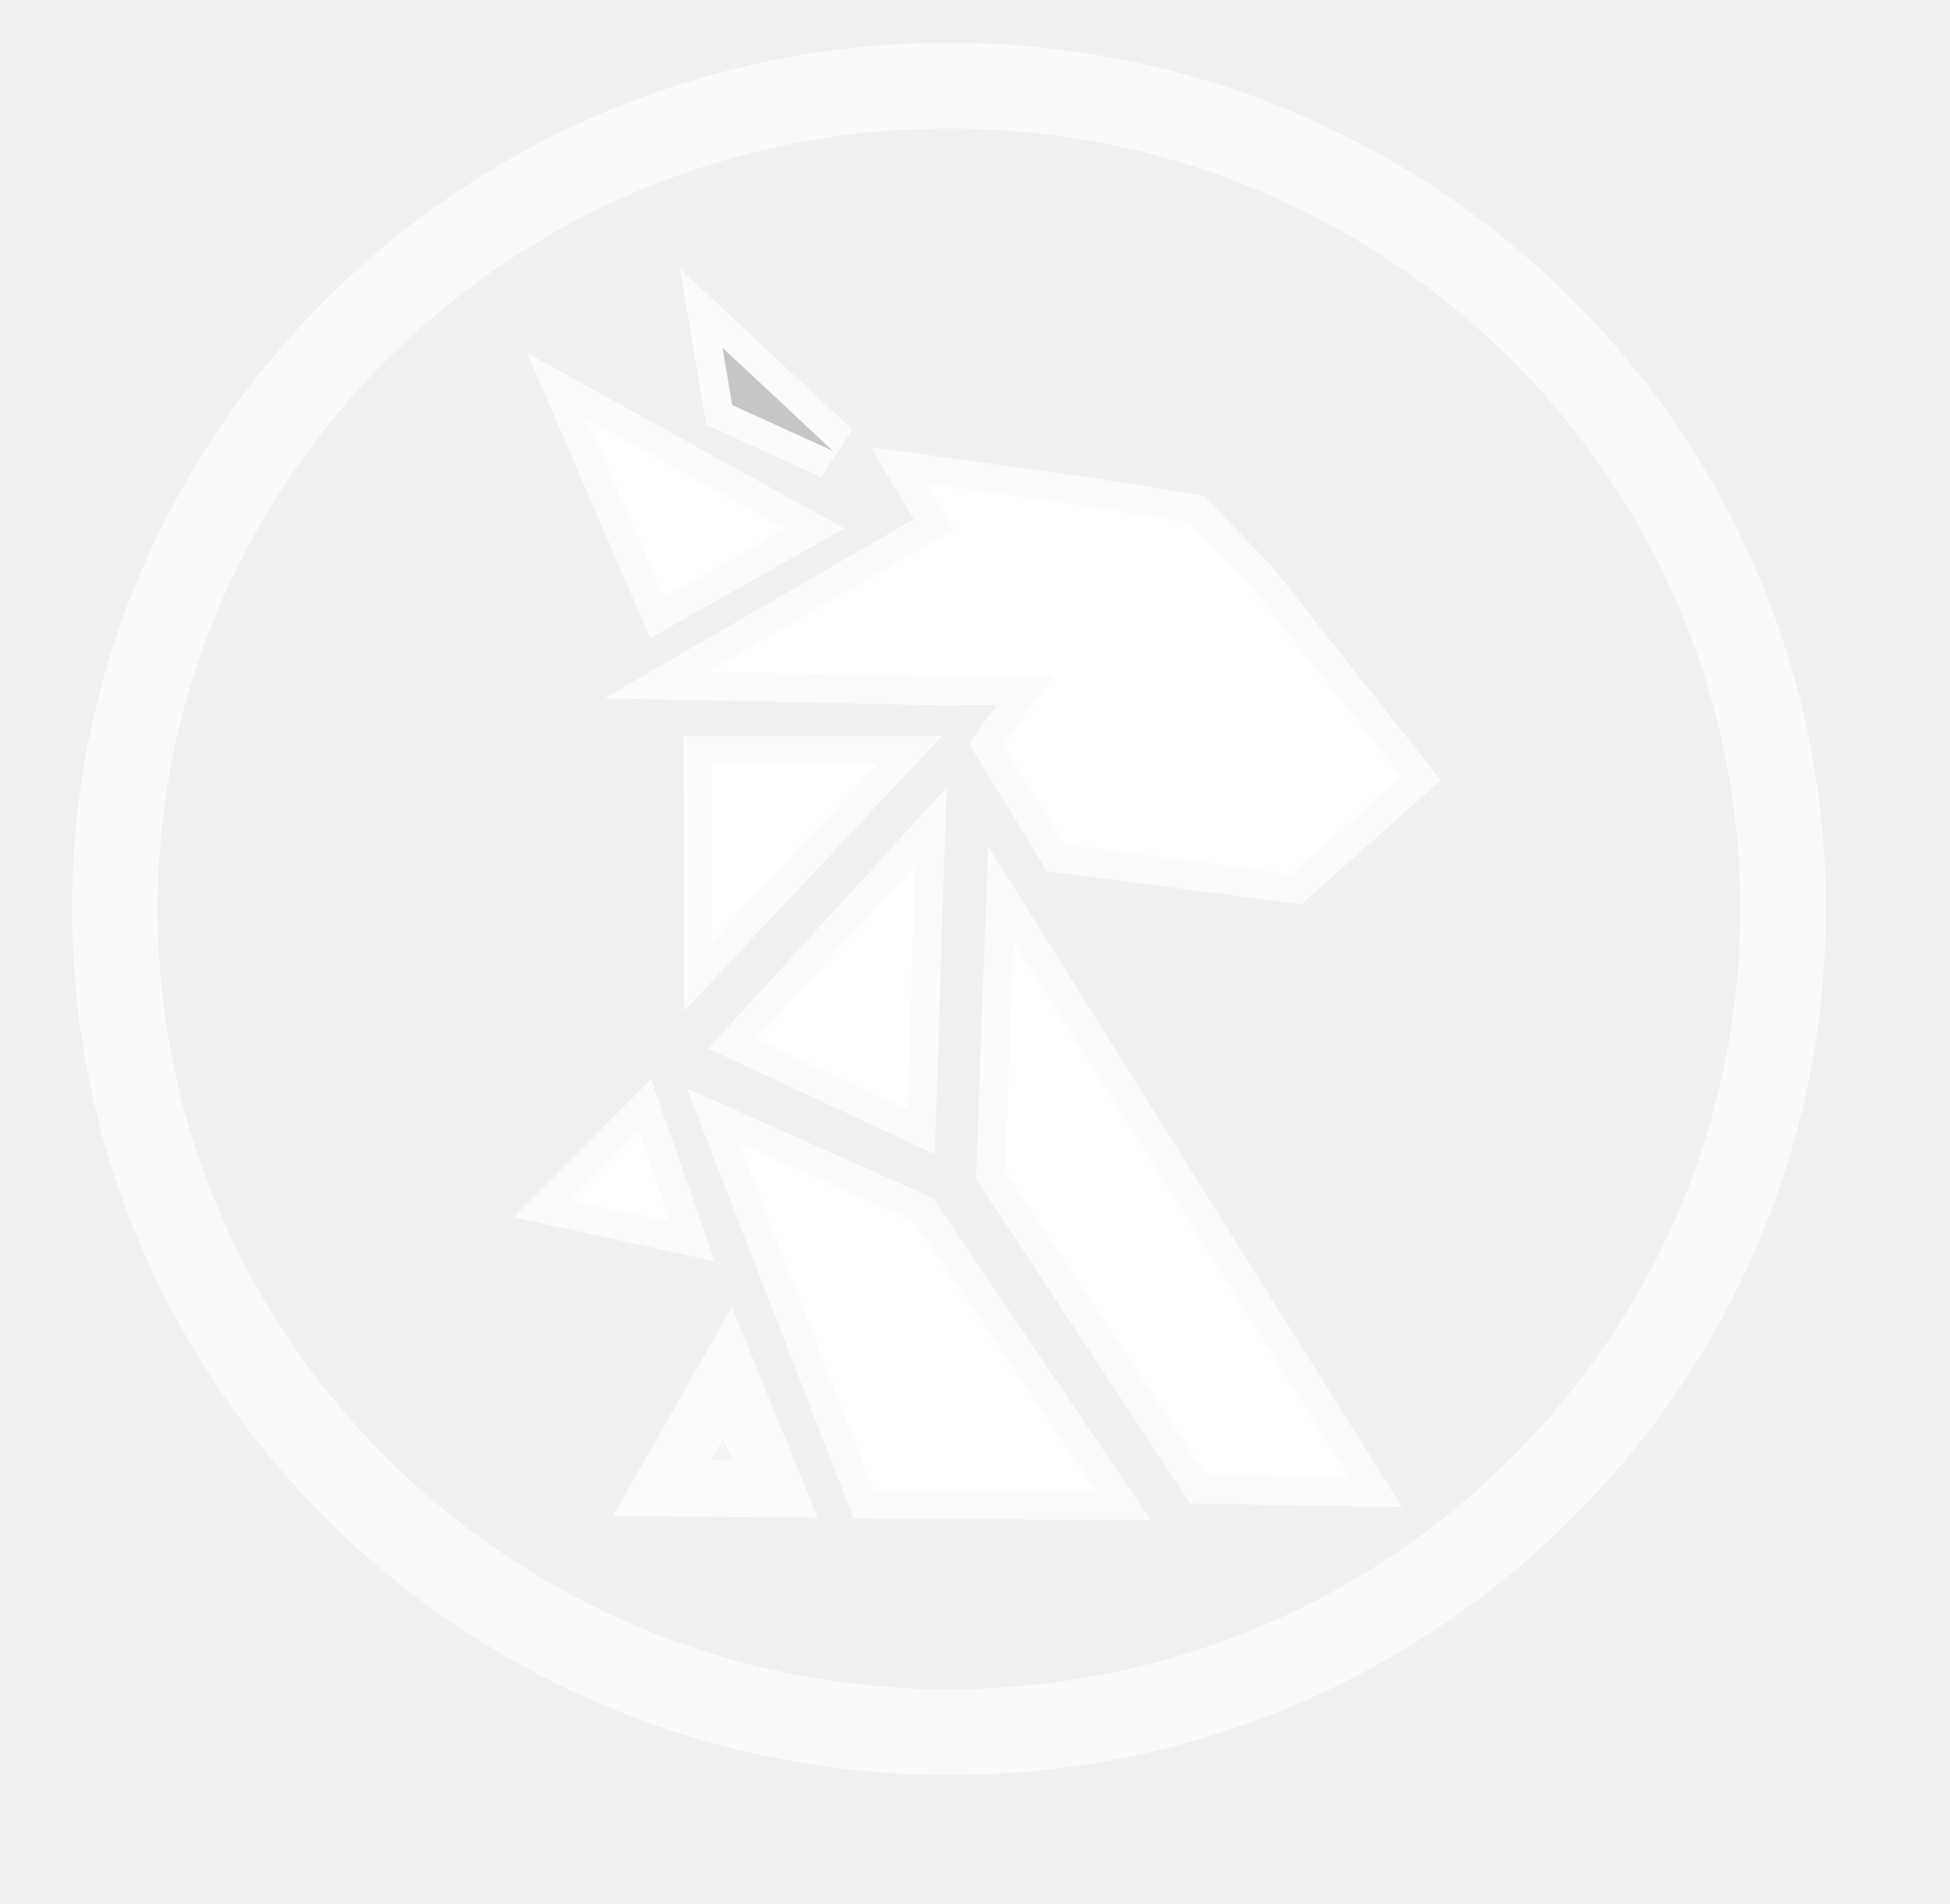
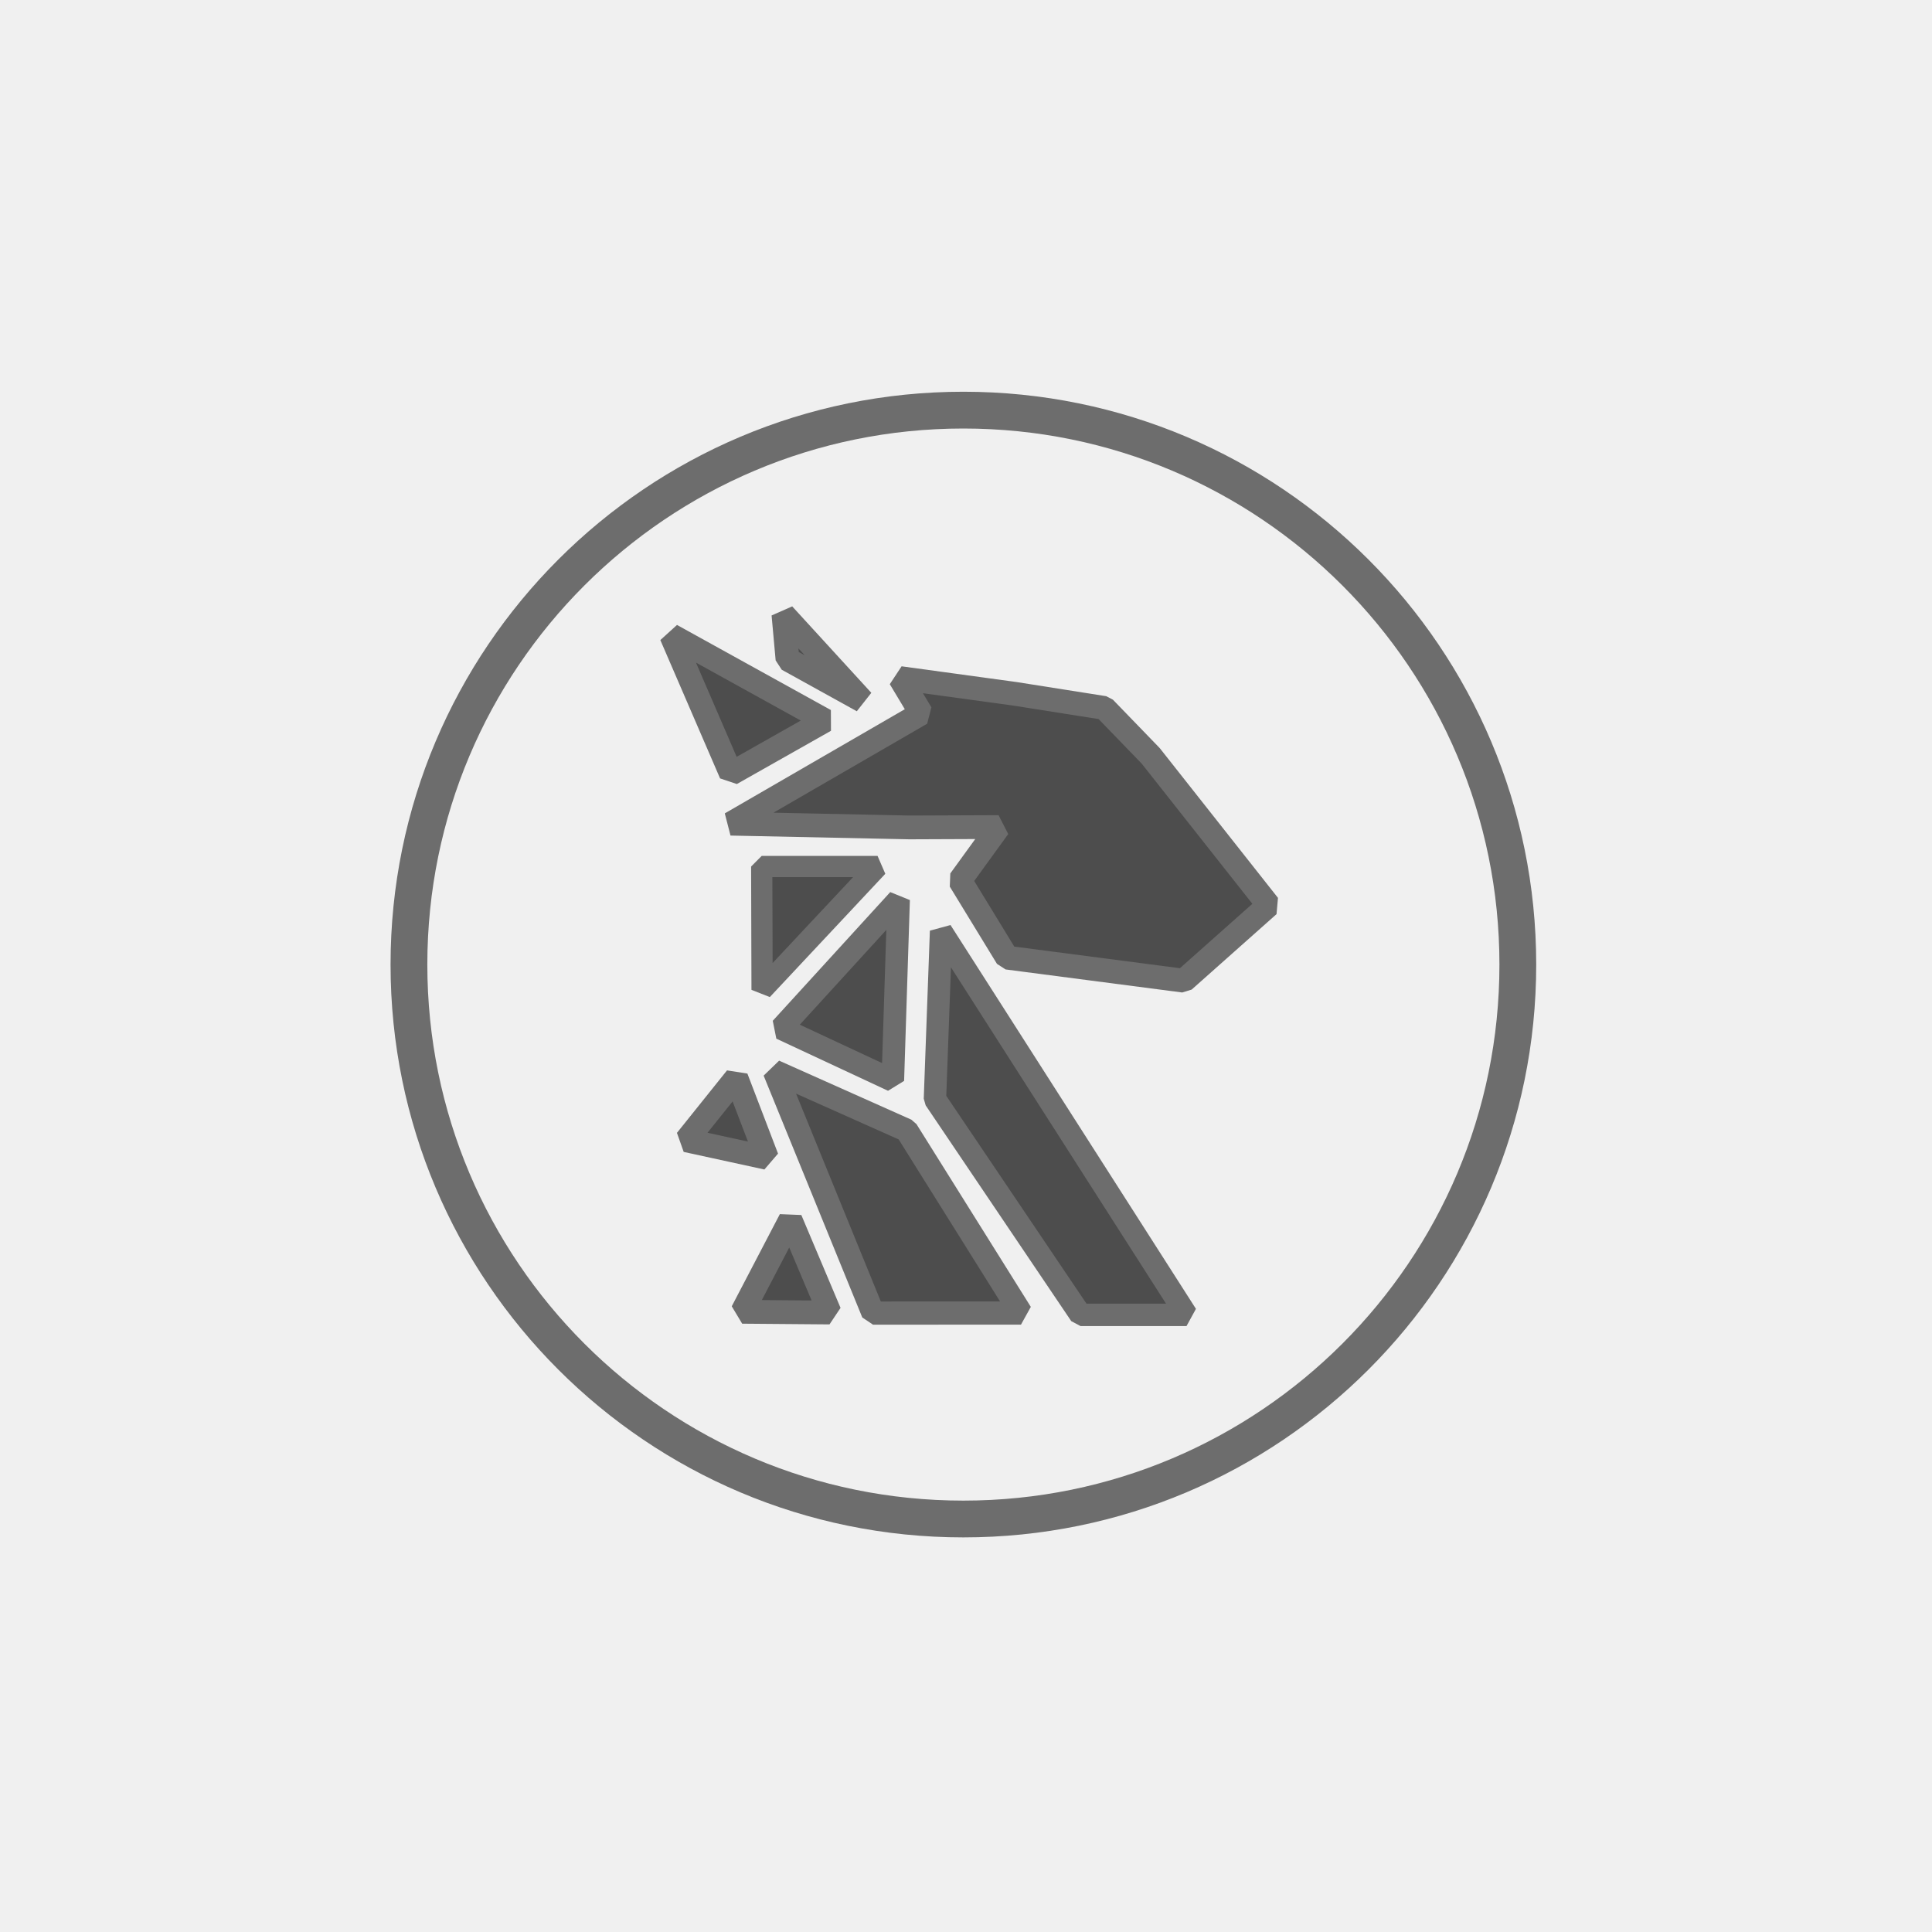
- <svg xmlns="http://www.w3.org/2000/svg" width="210mm" height="205mm" viewBox="0 0 210 205" version="1.1" id="svg8">
+ <svg xmlns="http://www.w3.org/2000/svg" width="512" height="512" viewBox="0 0 135.467 135.467" version="1.1" id="svg8">
  <defs id="defs2">
-     <marker orient="auto" refY="0.0" refX="0.0" id="Arrow2Sstart" style="overflow:visible">
-       <path id="path944" style="fill-rule:evenodd;stroke-width:0.625;stroke-linejoin:round;stroke:#FFFFFF;stroke-opacity:1;fill:#FFFFFF;fill-opacity:1" d="M 8.719,4.034 L -2.207,0.016 L 8.719,-4.002 C 6.973,-1.63 6.983,1.616 8.719,4.034 z " transform="scale(0.3) translate(-2.3,0)" />
+     <marker orient="auto" refY="0" refX="0" id="Arrow2Sstart" style="overflow:visible">
+       <path id="path944" style="fill:#ffffff;fill-opacity:1;fill-rule:evenodd;stroke:#ffffff;stroke-width:0.625;stroke-linejoin:round;stroke-opacity:1" d="M 8.719,4.034 -2.207,0.016 8.719,-4.002 c -1.745,2.372 -1.735,5.617 -6e-7,8.035 z" transform="matrix(0.3,0,0,0.3,-0.69,0)" />
    </marker>
-     <marker orient="auto" refY="0.0" refX="0.0" id="Arrow1Lstart" style="overflow:visible">
-       <path id="path914" d="M 0.0,0.0 L 5.0,-5.0 L -12.5,0.0 L 5.0,5.0 L 0.0,0.0 z " style="fill-rule:evenodd;stroke:#FFFFFF;stroke-width:1pt;stroke-opacity:1;fill:#FFFFFF;fill-opacity:1" transform="scale(0.8) translate(12.5,0)" />
+     <marker orient="auto" refY="0" refX="0" id="Arrow1Lstart" style="overflow:visible">
+       <path id="path914" d="M 0,0 5,-5 -12.5,0 5,5 Z" style="fill:#ffffff;fill-opacity:1;fill-rule:evenodd;stroke:#ffffff;stroke-width:1pt;stroke-opacity:1" transform="matrix(0.8,0,0,0.8,10,0)" />
    </marker>
  </defs>
  <g id="layer1" style="display:inline">
    <flowRoot xml:space="preserve" id="flowRoot815" style="font-style:normal;font-weight:normal;font-size:96px;line-height:1.25;font-family:sans-serif;letter-spacing:0px;word-spacing:0px;fill:#ffffff;fill-opacity:1;stroke:none" transform="matrix(-0.00472911,0.2866011,-0.2866011,-0.00472911,199.888,69.49661)">
      <flowRegion id="flowRegion817">
        <rect id="rect819" width="195.97" height="183.848" x="177.787" y="387.129" />
      </flowRegion>
      <flowPara id="flowPara821" style="font-style:normal;font-variant:normal;font-weight:normal;font-stretch:normal;font-family:Uroob;-inkscape-font-specification:Uroob" />
    </flowRoot>
-     <ellipse ry="88.658" rx="89.828" cy="97.875" cx="102.197" id="path1264" style="fill:none;fill-opacity:1;stroke:#ffffff;stroke-width:9.226;stroke-miterlimit:4;stroke-dasharray:none;stroke-opacity:0.671" />
-     <path id="path868" d="M 98.57,93.096 81.411,111.895 97.726,119.507 Z" style="fill:#ffffff;fill-opacity:1;stroke:#ffffff;stroke-width:6.2;stroke-linecap:butt;stroke-linejoin:miter;stroke-miterlimit:4;stroke-dasharray:none;stroke-opacity:0.752" />
-     <path id="path870" d="m 79.582,123.1 18.811,8.396 19.674,29.072 -23.999,-0.099 z" style="fill:#ffffff;fill-opacity:1;stroke:#ffffff;stroke-width:6.2;stroke-linecap:butt;stroke-linejoin:miter;stroke-miterlimit:4;stroke-dasharray:none;stroke-opacity:0.752" />
-     <path id="path892" d="m 145.328,159.094 -36.188,-57.759 -0.902,24.751 21.636,32.751 z" style="fill:#ffffff;fill-opacity:1;stroke:#ffffff;stroke-width:6.2;stroke-linecap:butt;stroke-linejoin:miter;stroke-miterlimit:4;stroke-dasharray:none;stroke-opacity:0.752" />
-     <path id="path1252" d="m 94.586,82.235 -17.998,-0.004 0.055,19.161 z" style="fill:#ffffff;fill-opacity:1;stroke:#ffffff;stroke-width:5.926;stroke-linecap:butt;stroke-linejoin:miter;stroke-miterlimit:4;stroke-dasharray:none;stroke-opacity:0.752" />
-     <path id="path1254" d="m 68.824,121.926 -7.313,7.331 10.703,2.359 z" style="fill:#ffffff;fill-opacity:1;stroke:#ffffff;stroke-width:6.2;stroke-linecap:butt;stroke-linejoin:miter;stroke-miterlimit:4;stroke-dasharray:none;stroke-opacity:0.752" />
-     <path id="path1256" d="m 78.354,147.843 -7.048,12.362 12.121,0.099 z" style="fill:#f4f4f4;fill-opacity:1;stroke:#ffffff;stroke-width:6.2;stroke-linecap:butt;stroke-linejoin:miter;stroke-miterlimit:4;stroke-dasharray:none;stroke-opacity:0.752" />
-     <path id="path1266" d="m 63.209,45.123 8.293,19.206 13.069,-7.39 z" style="fill:#ffffff;fill-opacity:1;stroke:#ffffff;stroke-width:6.2;stroke-linecap:butt;stroke-linejoin:miter;stroke-miterlimit:4;stroke-dasharray:none;stroke-opacity:0.752" />
-     <path id="path1268" d="m 77.805,37.446 1.049,6.177 10.838,4.933 z" style="fill:#1a1a1a;fill-opacity:1;stroke:#ffffff;stroke-width:6.2;stroke-linecap:butt;stroke-linejoin:miter;stroke-miterlimit:4;stroke-dasharray:none;stroke-opacity:0.752" />
-     <path id="path1272" d="m 76.241,72.328 26.442,-15.303 -2.946,-4.91 15.932,2.183 12.44,1.965 6.438,6.657 16.369,20.734 -11.785,10.476 -24.523,-3.199 -6.549,-10.724 5.37,-7.405 -12.382,0.05 z" style="fill:#ffffff;fill-opacity:1;stroke:#ffffff;stroke-width:6.2;stroke-linecap:butt;stroke-linejoin:miter;stroke-miterlimit:4;stroke-dasharray:none;stroke-opacity:0.752" />
+     <circle style="fill:none;fill-opacity:1;stroke:#6d6d6d;stroke-width:2.579;stroke-linejoin:bevel;stroke-miterlimit:4;stroke-dasharray:none;stroke-opacity:1" id="path27640" cx="67.55" cy="67.633" r="38.876" />
+   </g>
+   <g id="layer2">
+     <path id="path1252" d="m 61.532,60.759 -8.122,-0.002 0.025,8.646 z" style="display:inline;fill:#4d4d4d;fill-opacity:1;stroke:#6d6d6d;stroke-width:1.489;stroke-linecap:butt;stroke-linejoin:bevel;stroke-miterlimit:4;stroke-dasharray:none;stroke-opacity:1" />
+     <path id="path868" d="m 63.007,63.085 -8.238,9.025 7.833,3.655 z" style="display:inline;fill:#4d4d4d;fill-opacity:1;stroke:#6d6d6d;stroke-width:1.584;stroke-linecap:butt;stroke-linejoin:bevel;stroke-miterlimit:4;stroke-dasharray:none;stroke-opacity:1" />
+     <path id="path870" d="m 54.298,75.113 9.273,4.139 8.018,12.814 -10.375,0.004 z" style="display:inline;fill:#4d4d4d;fill-opacity:1;stroke:#6d6d6d;stroke-width:1.627;stroke-linecap:butt;stroke-linejoin:bevel;stroke-miterlimit:4;stroke-dasharray:none;stroke-opacity:1" />
+     <path id="path892" d="M 83.195,92.197 65.986,65.284 65.556,77.065 75.765,92.195 Z" style="display:inline;fill:#4d4d4d;fill-opacity:1;stroke:#6d6d6d;stroke-width:1.571;stroke-linecap:butt;stroke-linejoin:bevel;stroke-miterlimit:4;stroke-dasharray:none;stroke-opacity:1" />
+     <path id="path1254" d="m 51.627,75.574 -3.511,4.381 5.659,1.232 z" style="display:inline;fill:#4d4d4d;fill-opacity:1;stroke:#6d6d6d;stroke-width:1.667;stroke-linecap:butt;stroke-linejoin:bevel;stroke-miterlimit:4;stroke-dasharray:none;stroke-opacity:1" />
+     <path id="path1256" d="m 55.42,85.518 -3.373,6.462 6.122,0.05 z" style="display:inline;fill:#4d4d4d;fill-opacity:1;stroke:#6d6d6d;stroke-width:1.667;stroke-linecap:butt;stroke-linejoin:bevel;stroke-miterlimit:4;stroke-dasharray:none;stroke-opacity:1" />
+     <path id="path1266" d="m 47.066,44.549 4.189,9.7 6.601,-3.733 z" style="display:inline;fill:#4d4d4d;fill-opacity:1;stroke:#6d6d6d;stroke-width:1.667;stroke-linecap:butt;stroke-linejoin:bevel;stroke-miterlimit:4;stroke-dasharray:none;stroke-opacity:1" />
+     <path id="path1268" d="m 54.932,43.08 0.285,3.151 5.263,2.911 z" style="display:inline;fill:#4d4d4d;fill-opacity:1;stroke:#6d6d6d;stroke-width:1.667;stroke-linecap:butt;stroke-linejoin:bevel;stroke-miterlimit:4;stroke-dasharray:none;stroke-opacity:1" />
+     <path id="path1272" d="m 51.238,57.754 13.355,-7.729 -1.488,-2.48 8.047,1.102 6.283,0.992 3.252,3.362 8.267,10.472 -5.952,5.291 -12.386,-1.616 -3.308,-5.416 2.712,-3.74 -6.254,0.025 z" style="display:inline;fill:#4d4d4d;fill-opacity:1;stroke:#6d6d6d;stroke-width:1.667;stroke-linecap:butt;stroke-linejoin:bevel;stroke-miterlimit:4;stroke-dasharray:none;stroke-opacity:1" />
  </g>
</svg>
